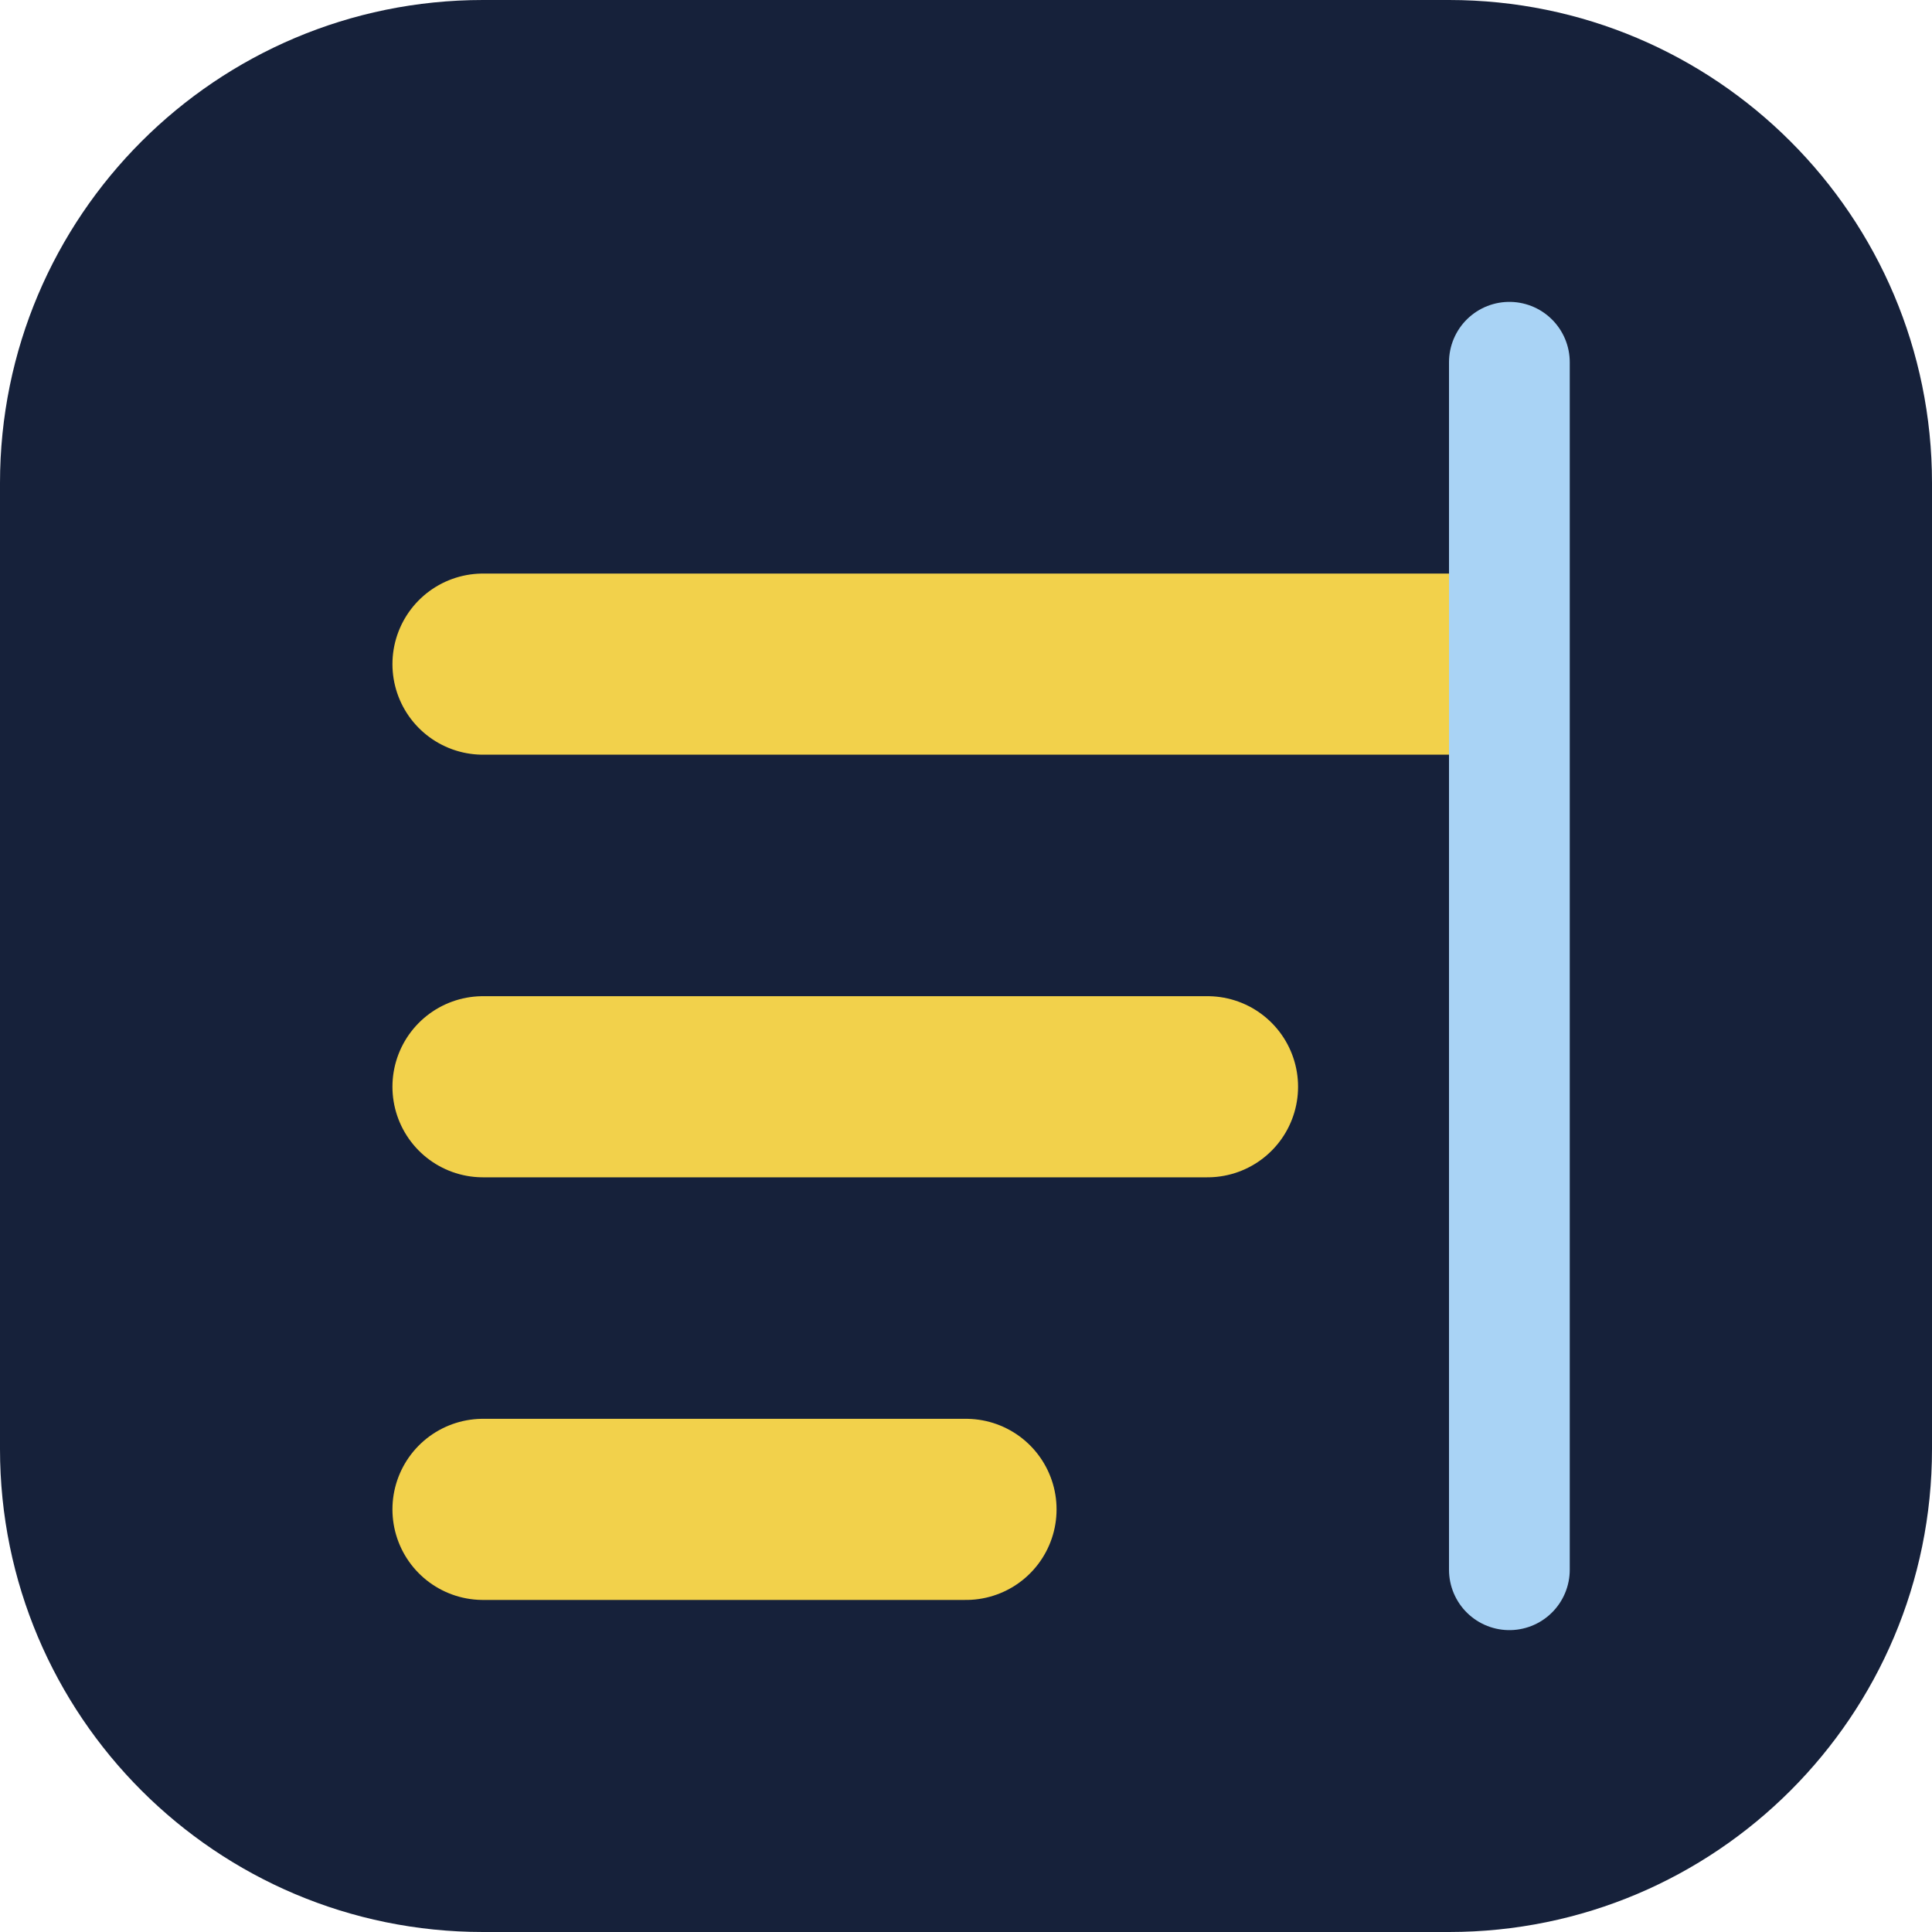
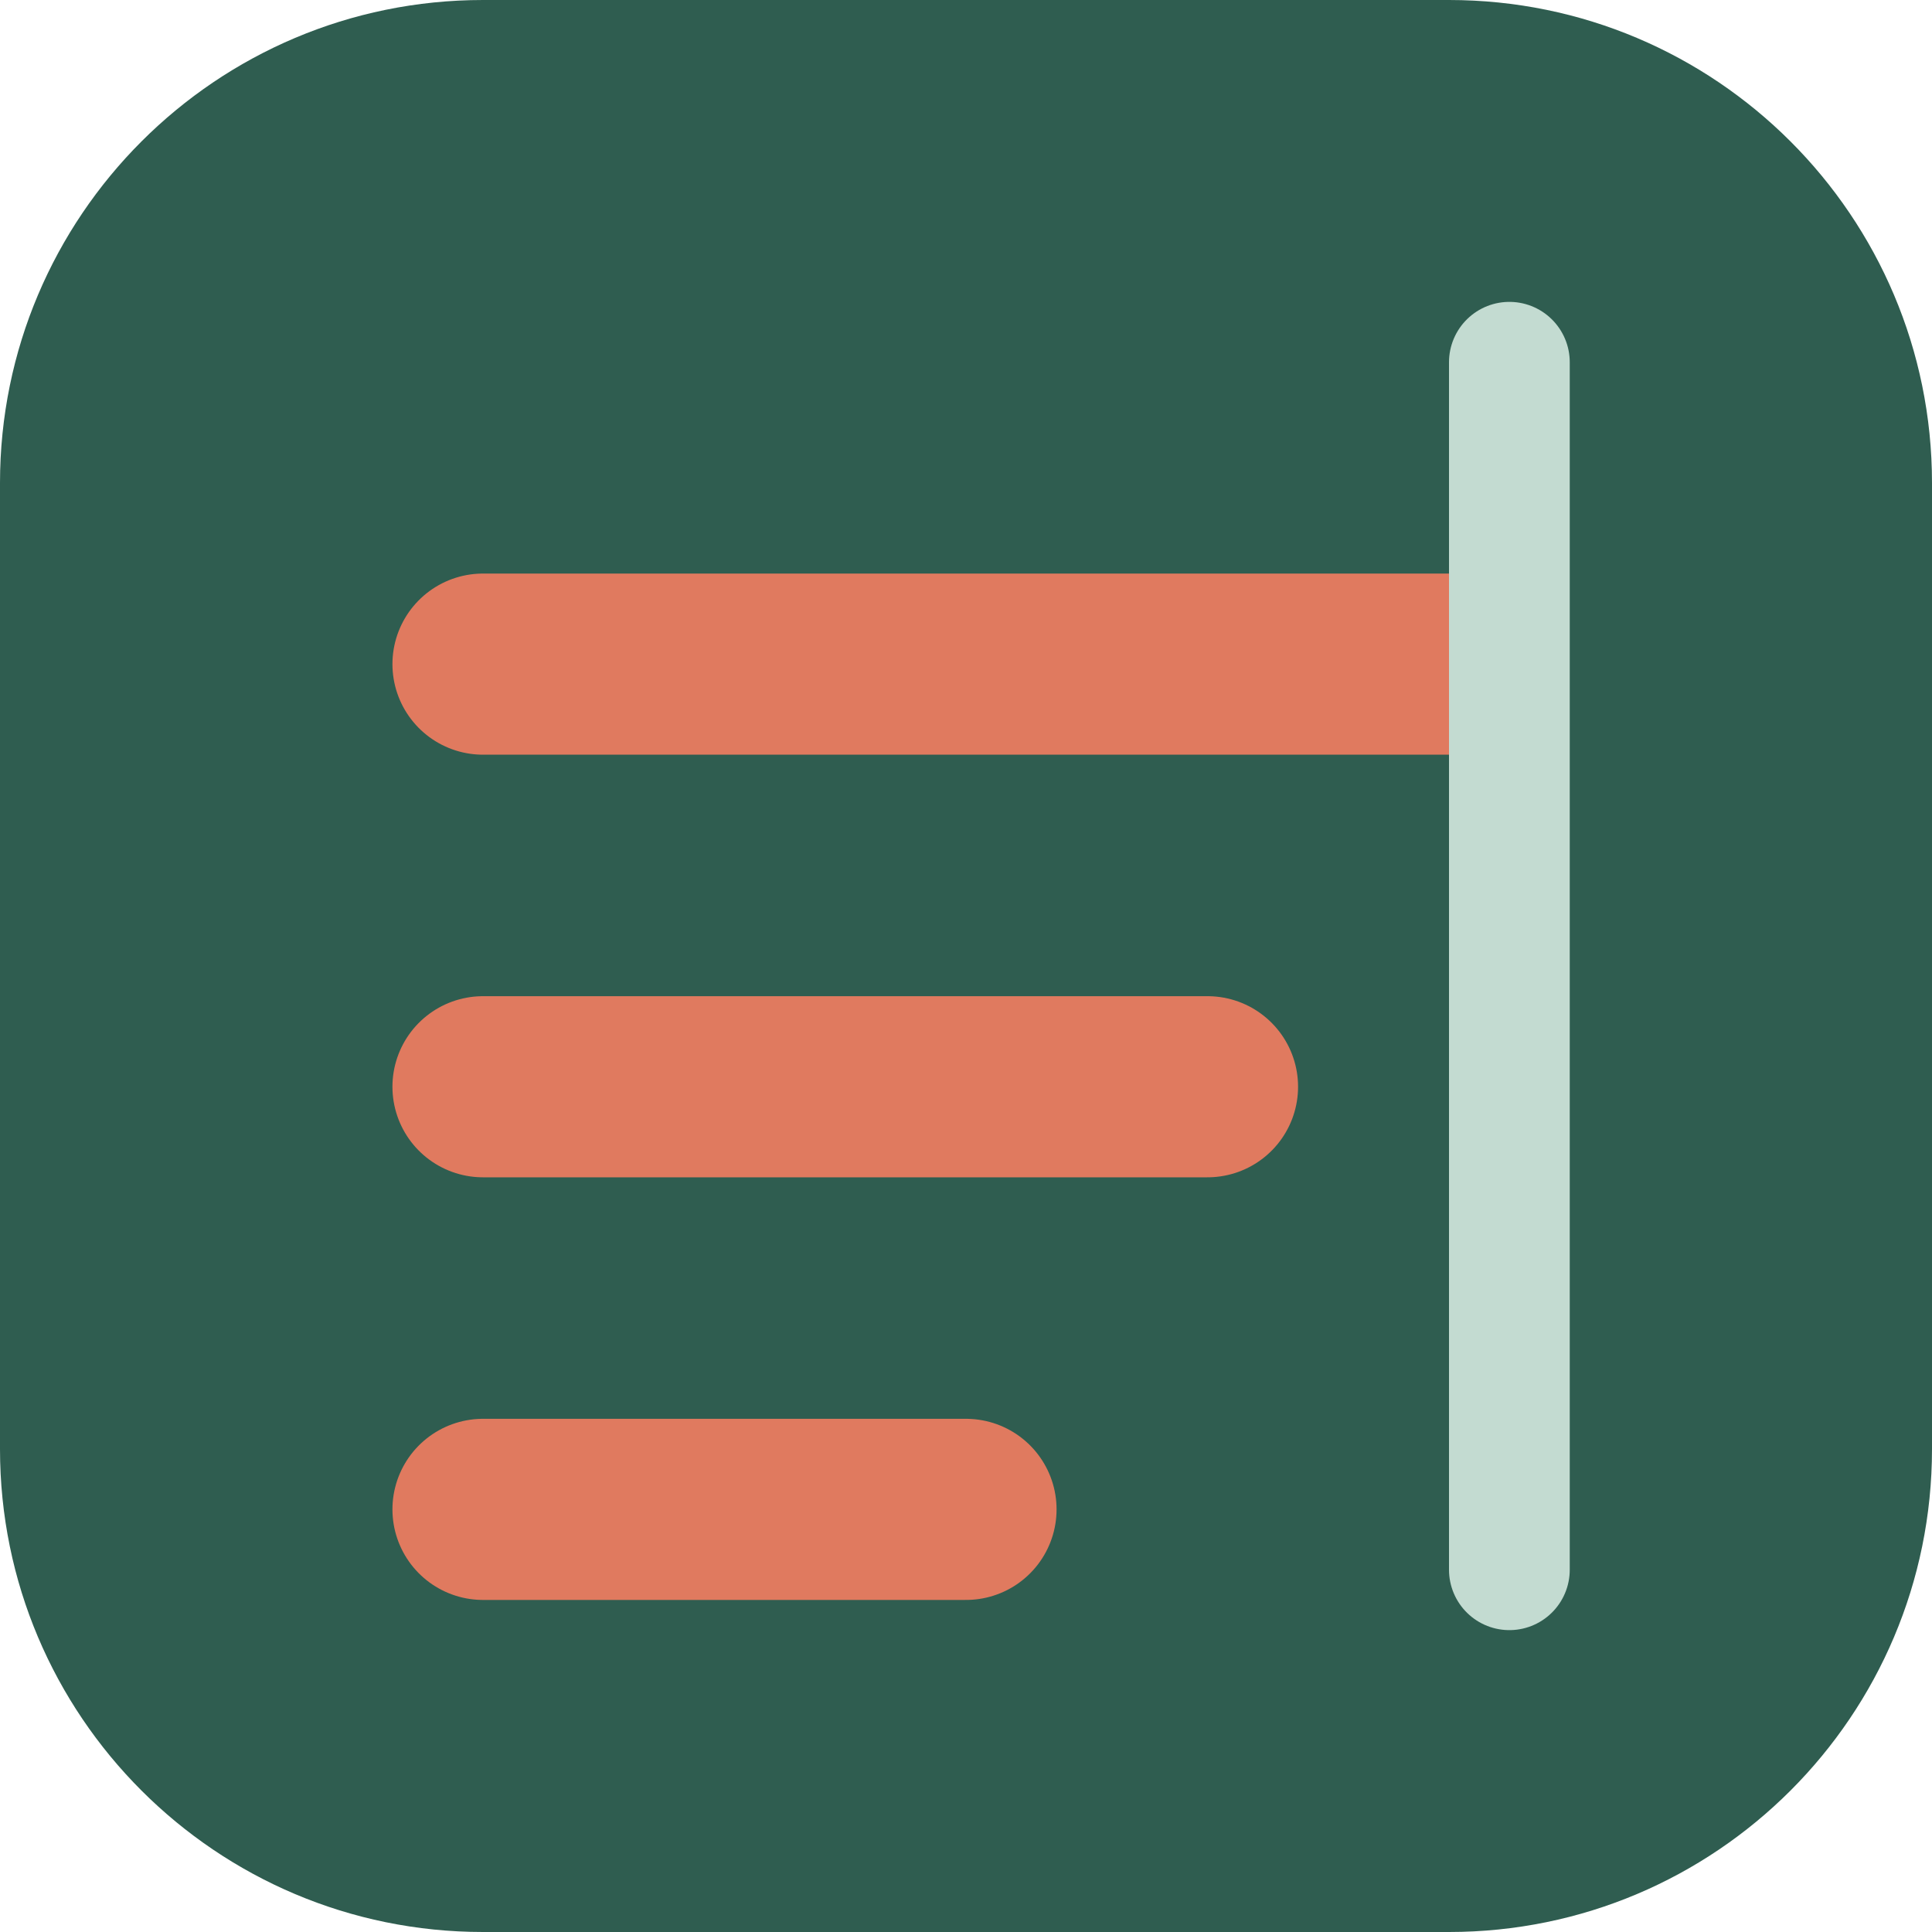
<svg xmlns="http://www.w3.org/2000/svg" viewBox="0 0 32 32">
-   <rect width="32" height="32" rx="8" fill="#16213A" />
-   <path d="M8 25h8M8 18h12M8 11h16" stroke="#F2D14B" stroke-width="3" stroke-linecap="round" />
-   <path d="M25 26V6" stroke="#A9D3F5" stroke-width="2" stroke-linecap="round" />
+   <rect width="32" height="32" rx="8" fill="#2F5D50" />
+   <path d="M8 25h8M8 18h12M8 11h16" stroke="#E07A5F" stroke-width="3" stroke-linecap="round" />
+   <path d="M25 26V6" stroke="#C3DBD1" stroke-width="2" stroke-linecap="round" />
</svg>
